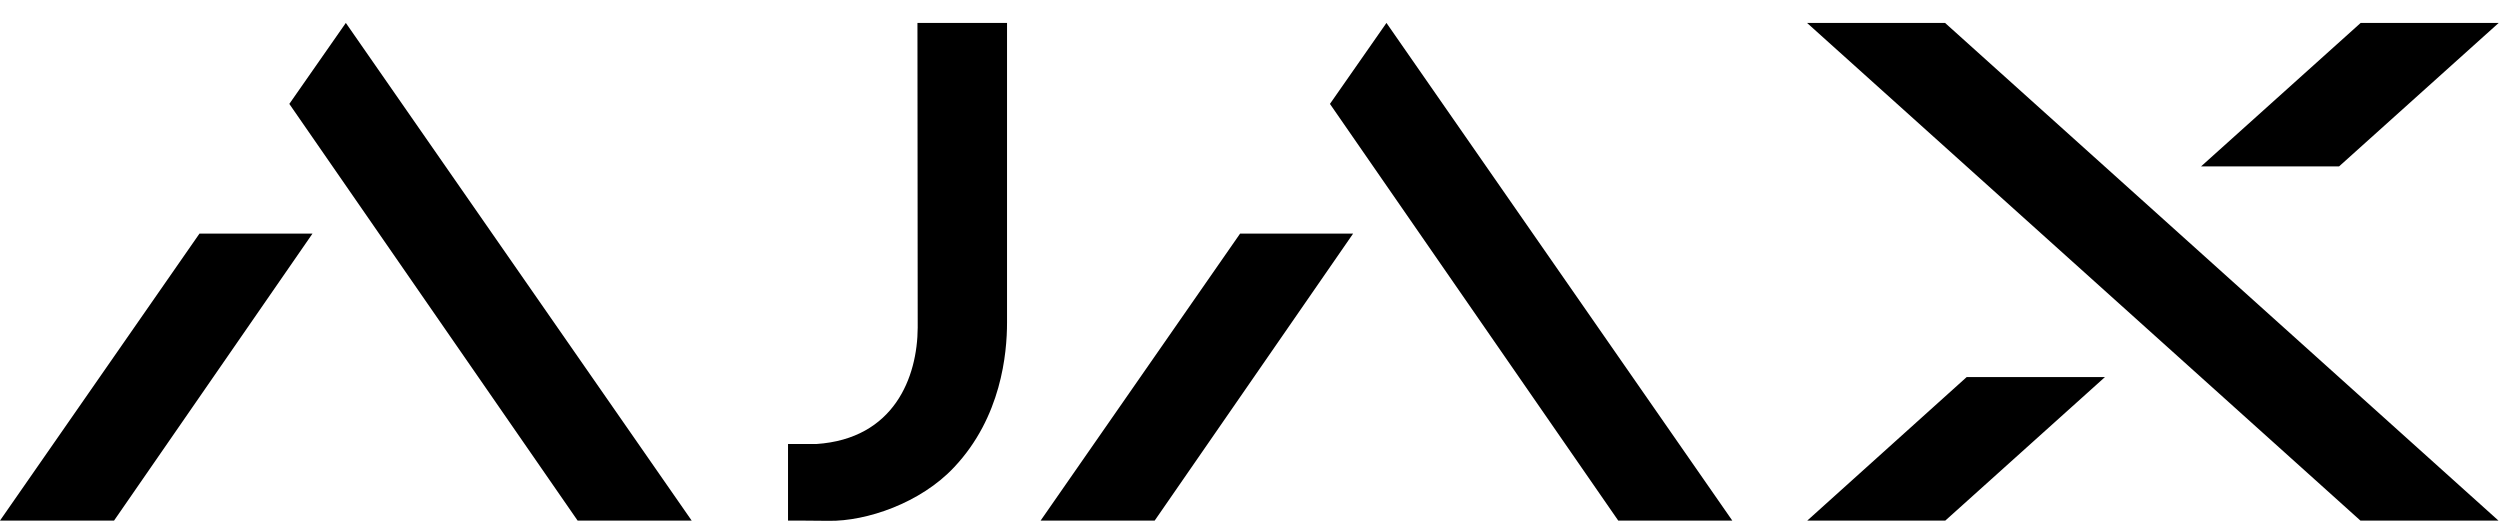
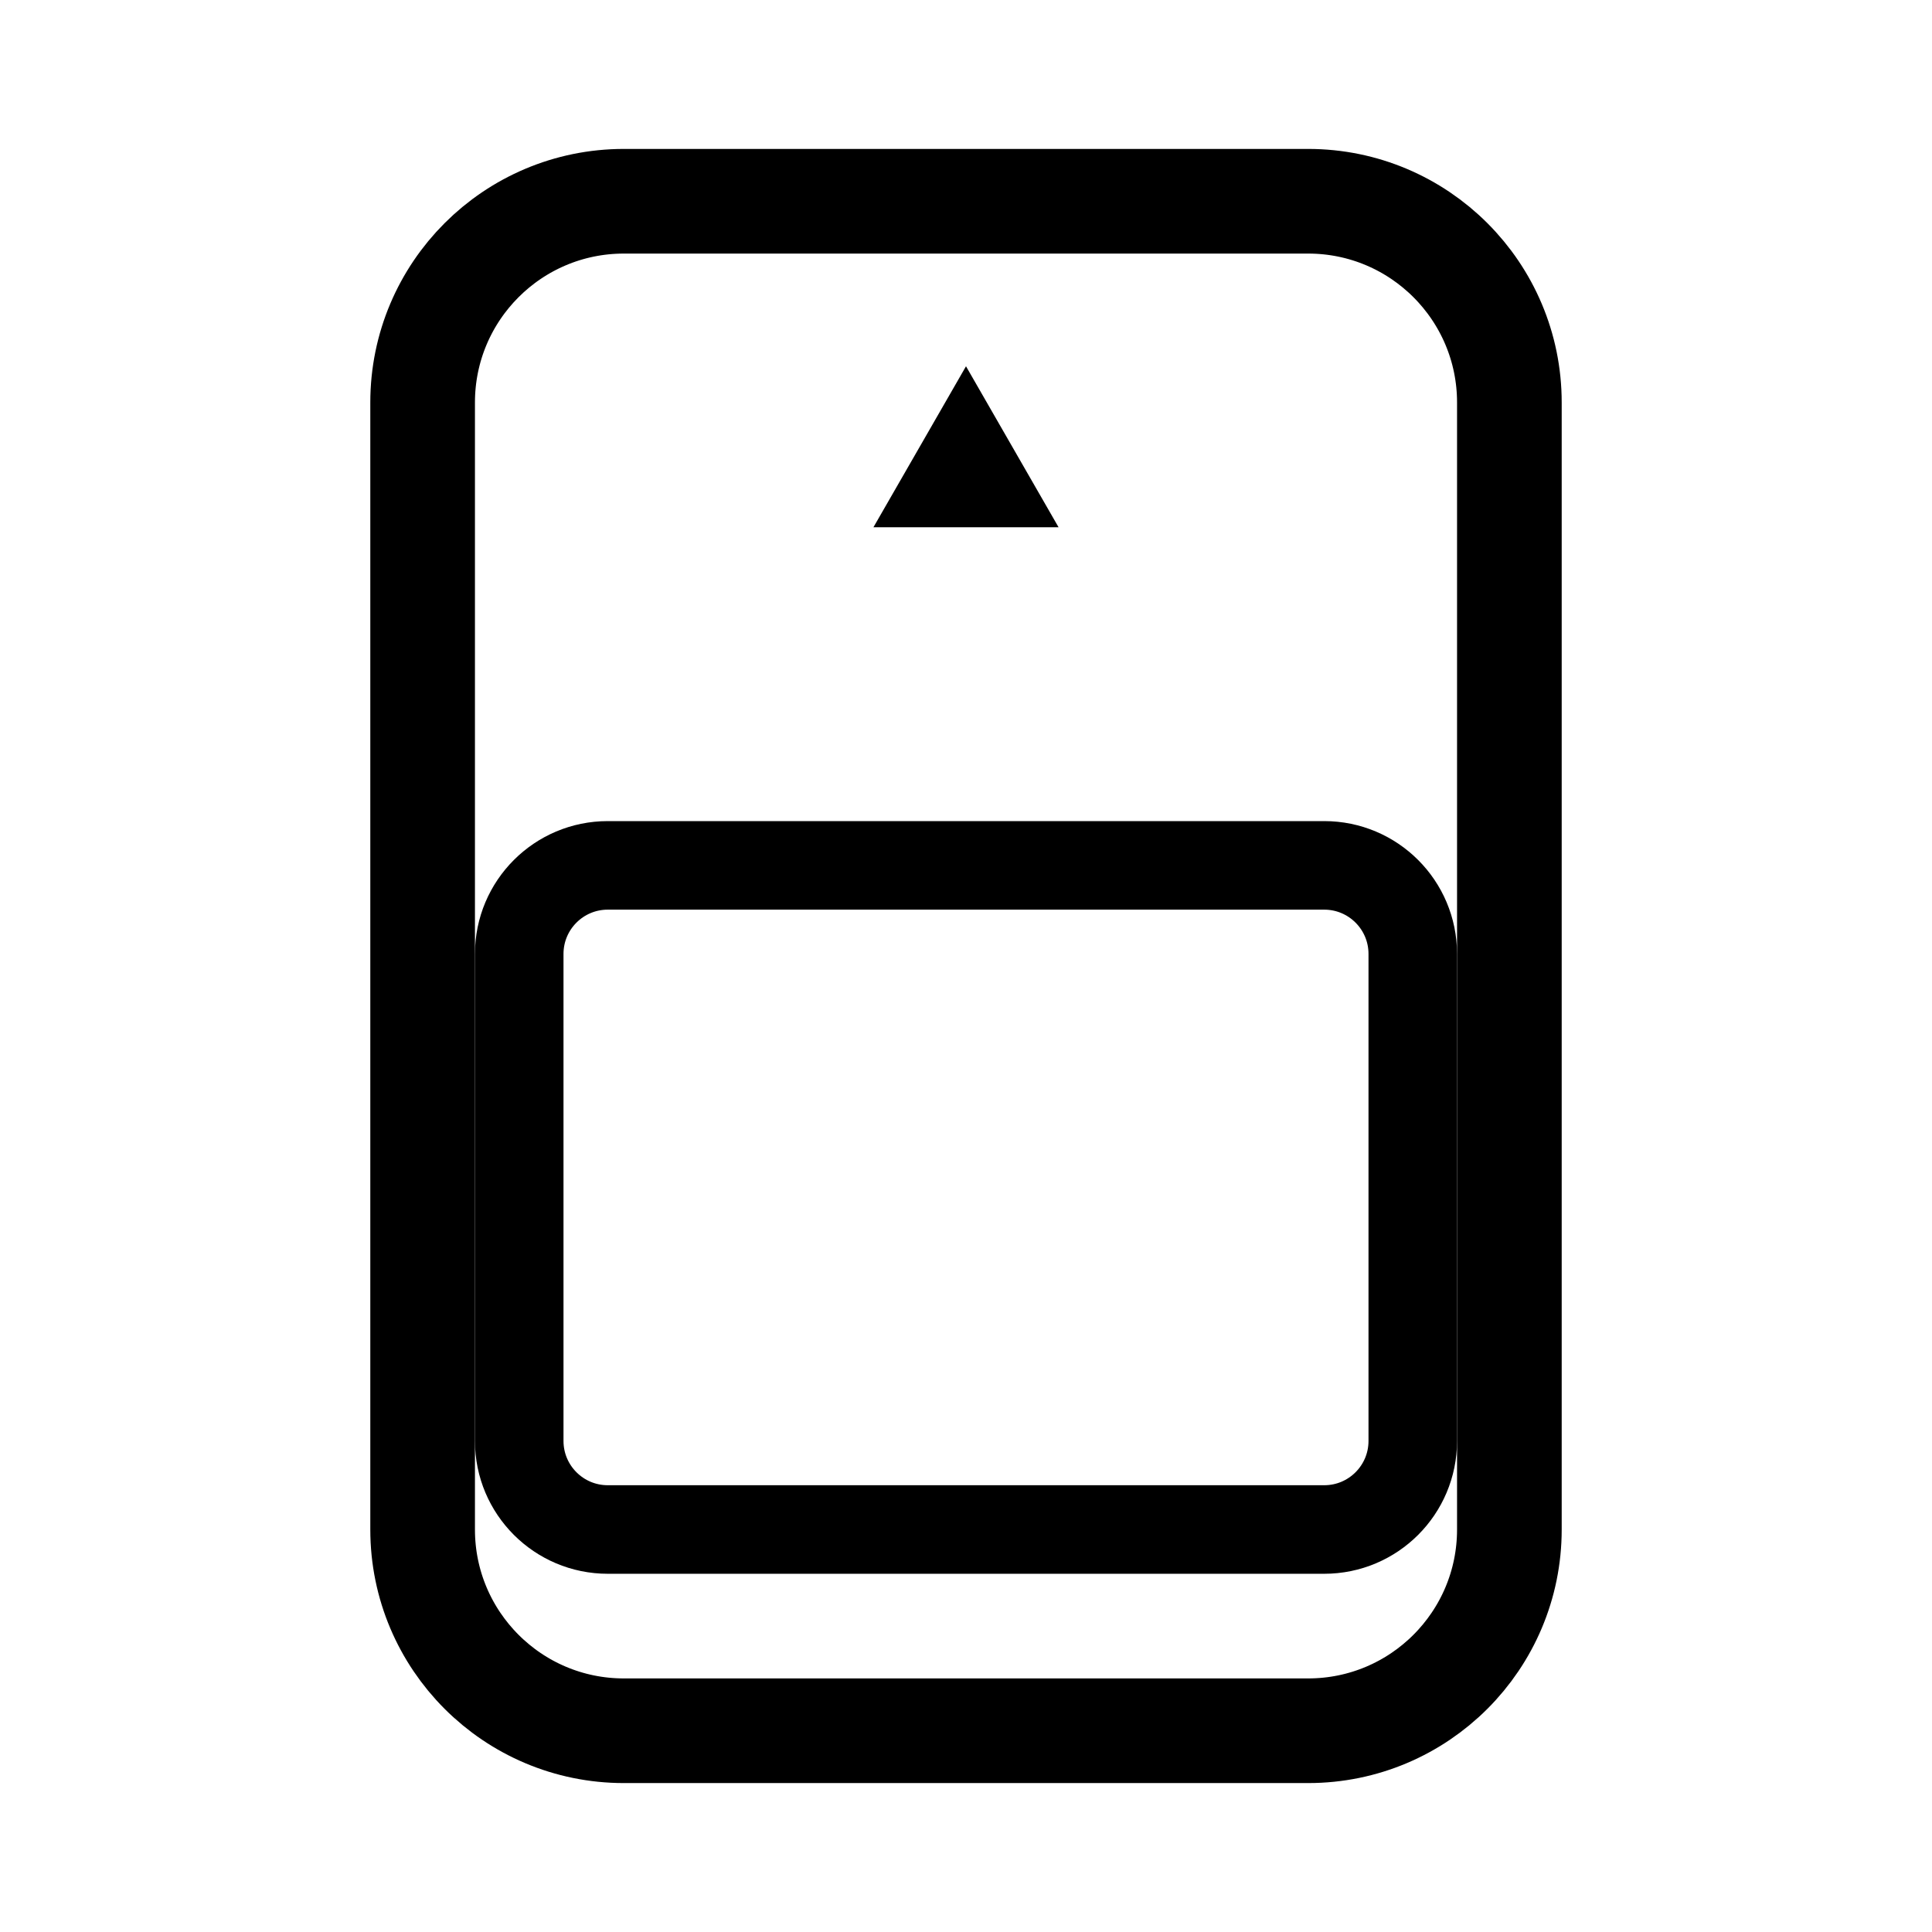
- <svg xmlns="http://www.w3.org/2000/svg" viewBox="0 0 96 20" aria-label="Ajax logo">
-   <path d="M74.69.88h-5.3l21.25 19.11h5.3L74.69.88M80.83 14.48l-6.13 5.51h-5.3l6.12-5.51h5.31M89.82 6.39L95.95.88h-5.3l-6.13 5.51h5.3M13.28.88l-2.17 3.11 11.07 16h4.38L13.28.88M7.66 8.97H12L4.38 19.99H0L7.66 8.97M53.24.88l-2.17 3.11 11.07 16h4.38L53.24.88M47.62 8.97h4.34l-7.62 11.02h-4.38l7.66-11.02M35.23.88l.01 11.7c-.01 1.9-.9 4.27-3.89 4.47h-1.09v2.94s.95 0 1.57.01c1.44.02 3.52-.68 4.81-2.06 1.81-1.92 2.03-4.37 2.03-5.55V.88h-3.44" />
+ <svg xmlns="http://www.w3.org/2000/svg" viewBox="0 0 960 960">
+   <rect x="210" y="100" width="540" height="760" rx="100" fill="none" stroke="#000" stroke-width="52" />
+   <polygon points="480,182 434,262 526,262" fill="#000" />
+   <rect x="258" y="430" width="444" height="330" rx="44" fill="none" stroke="#000" stroke-width="44" />
</svg>
